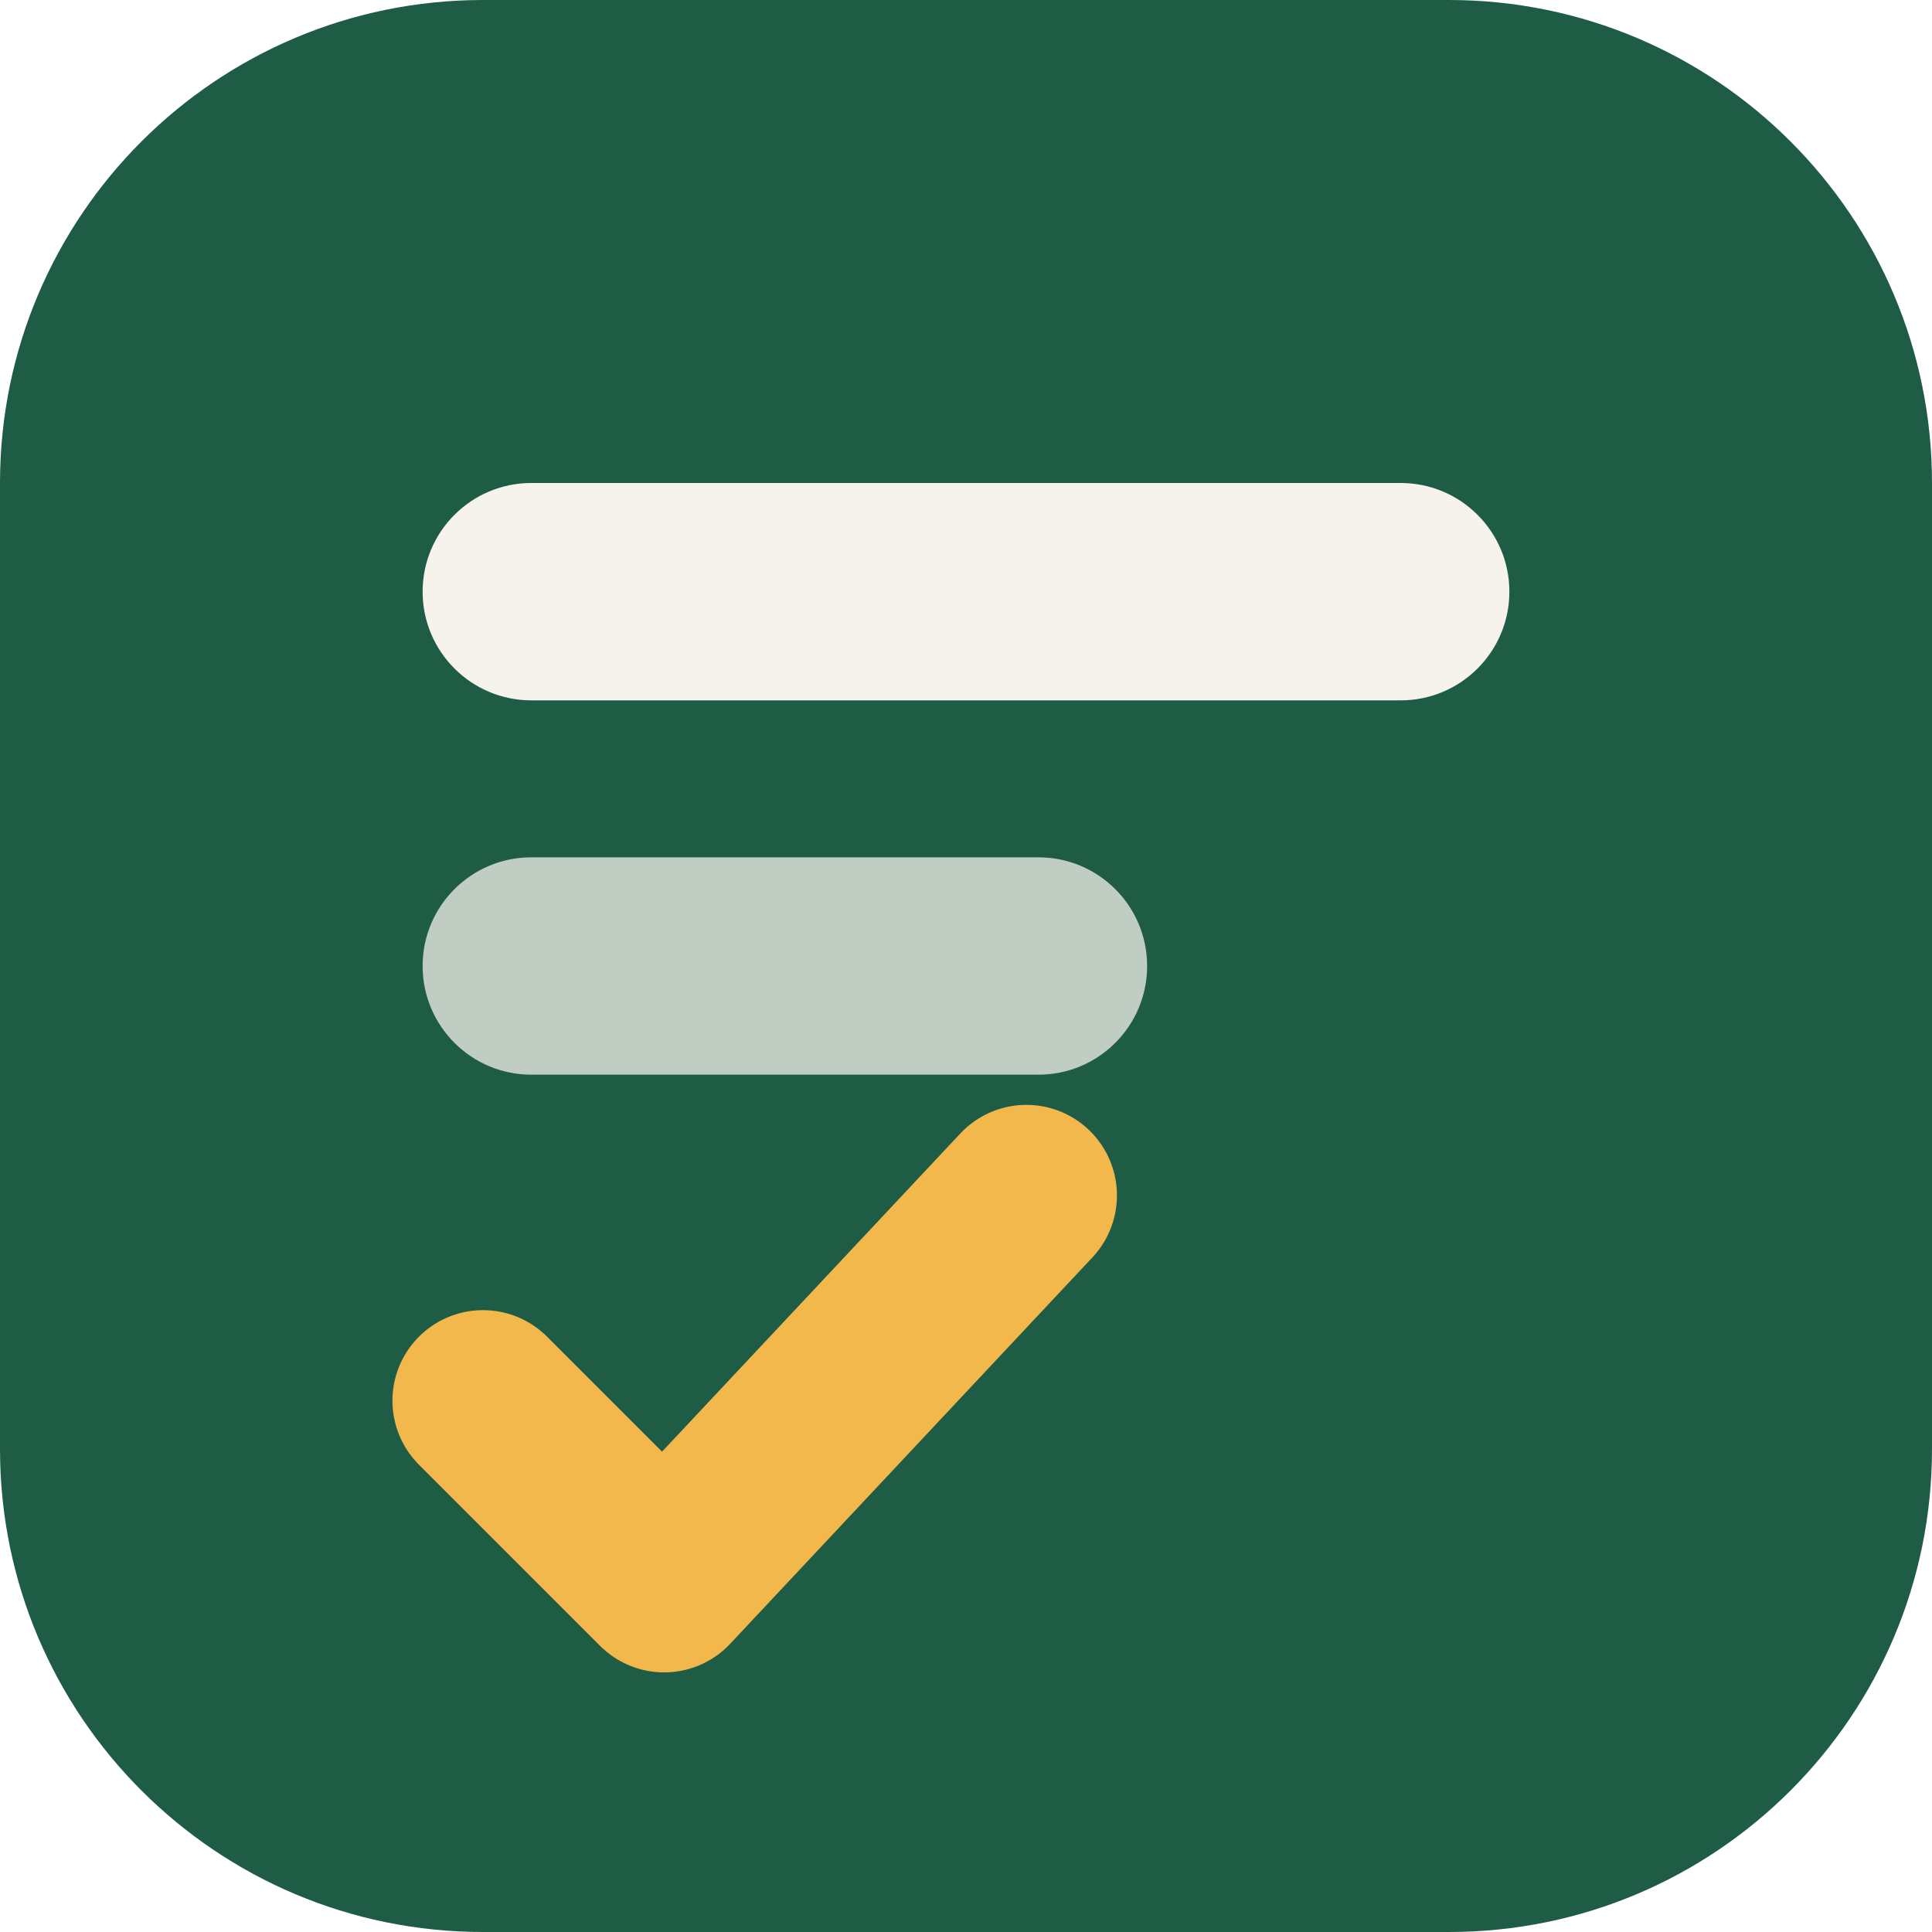
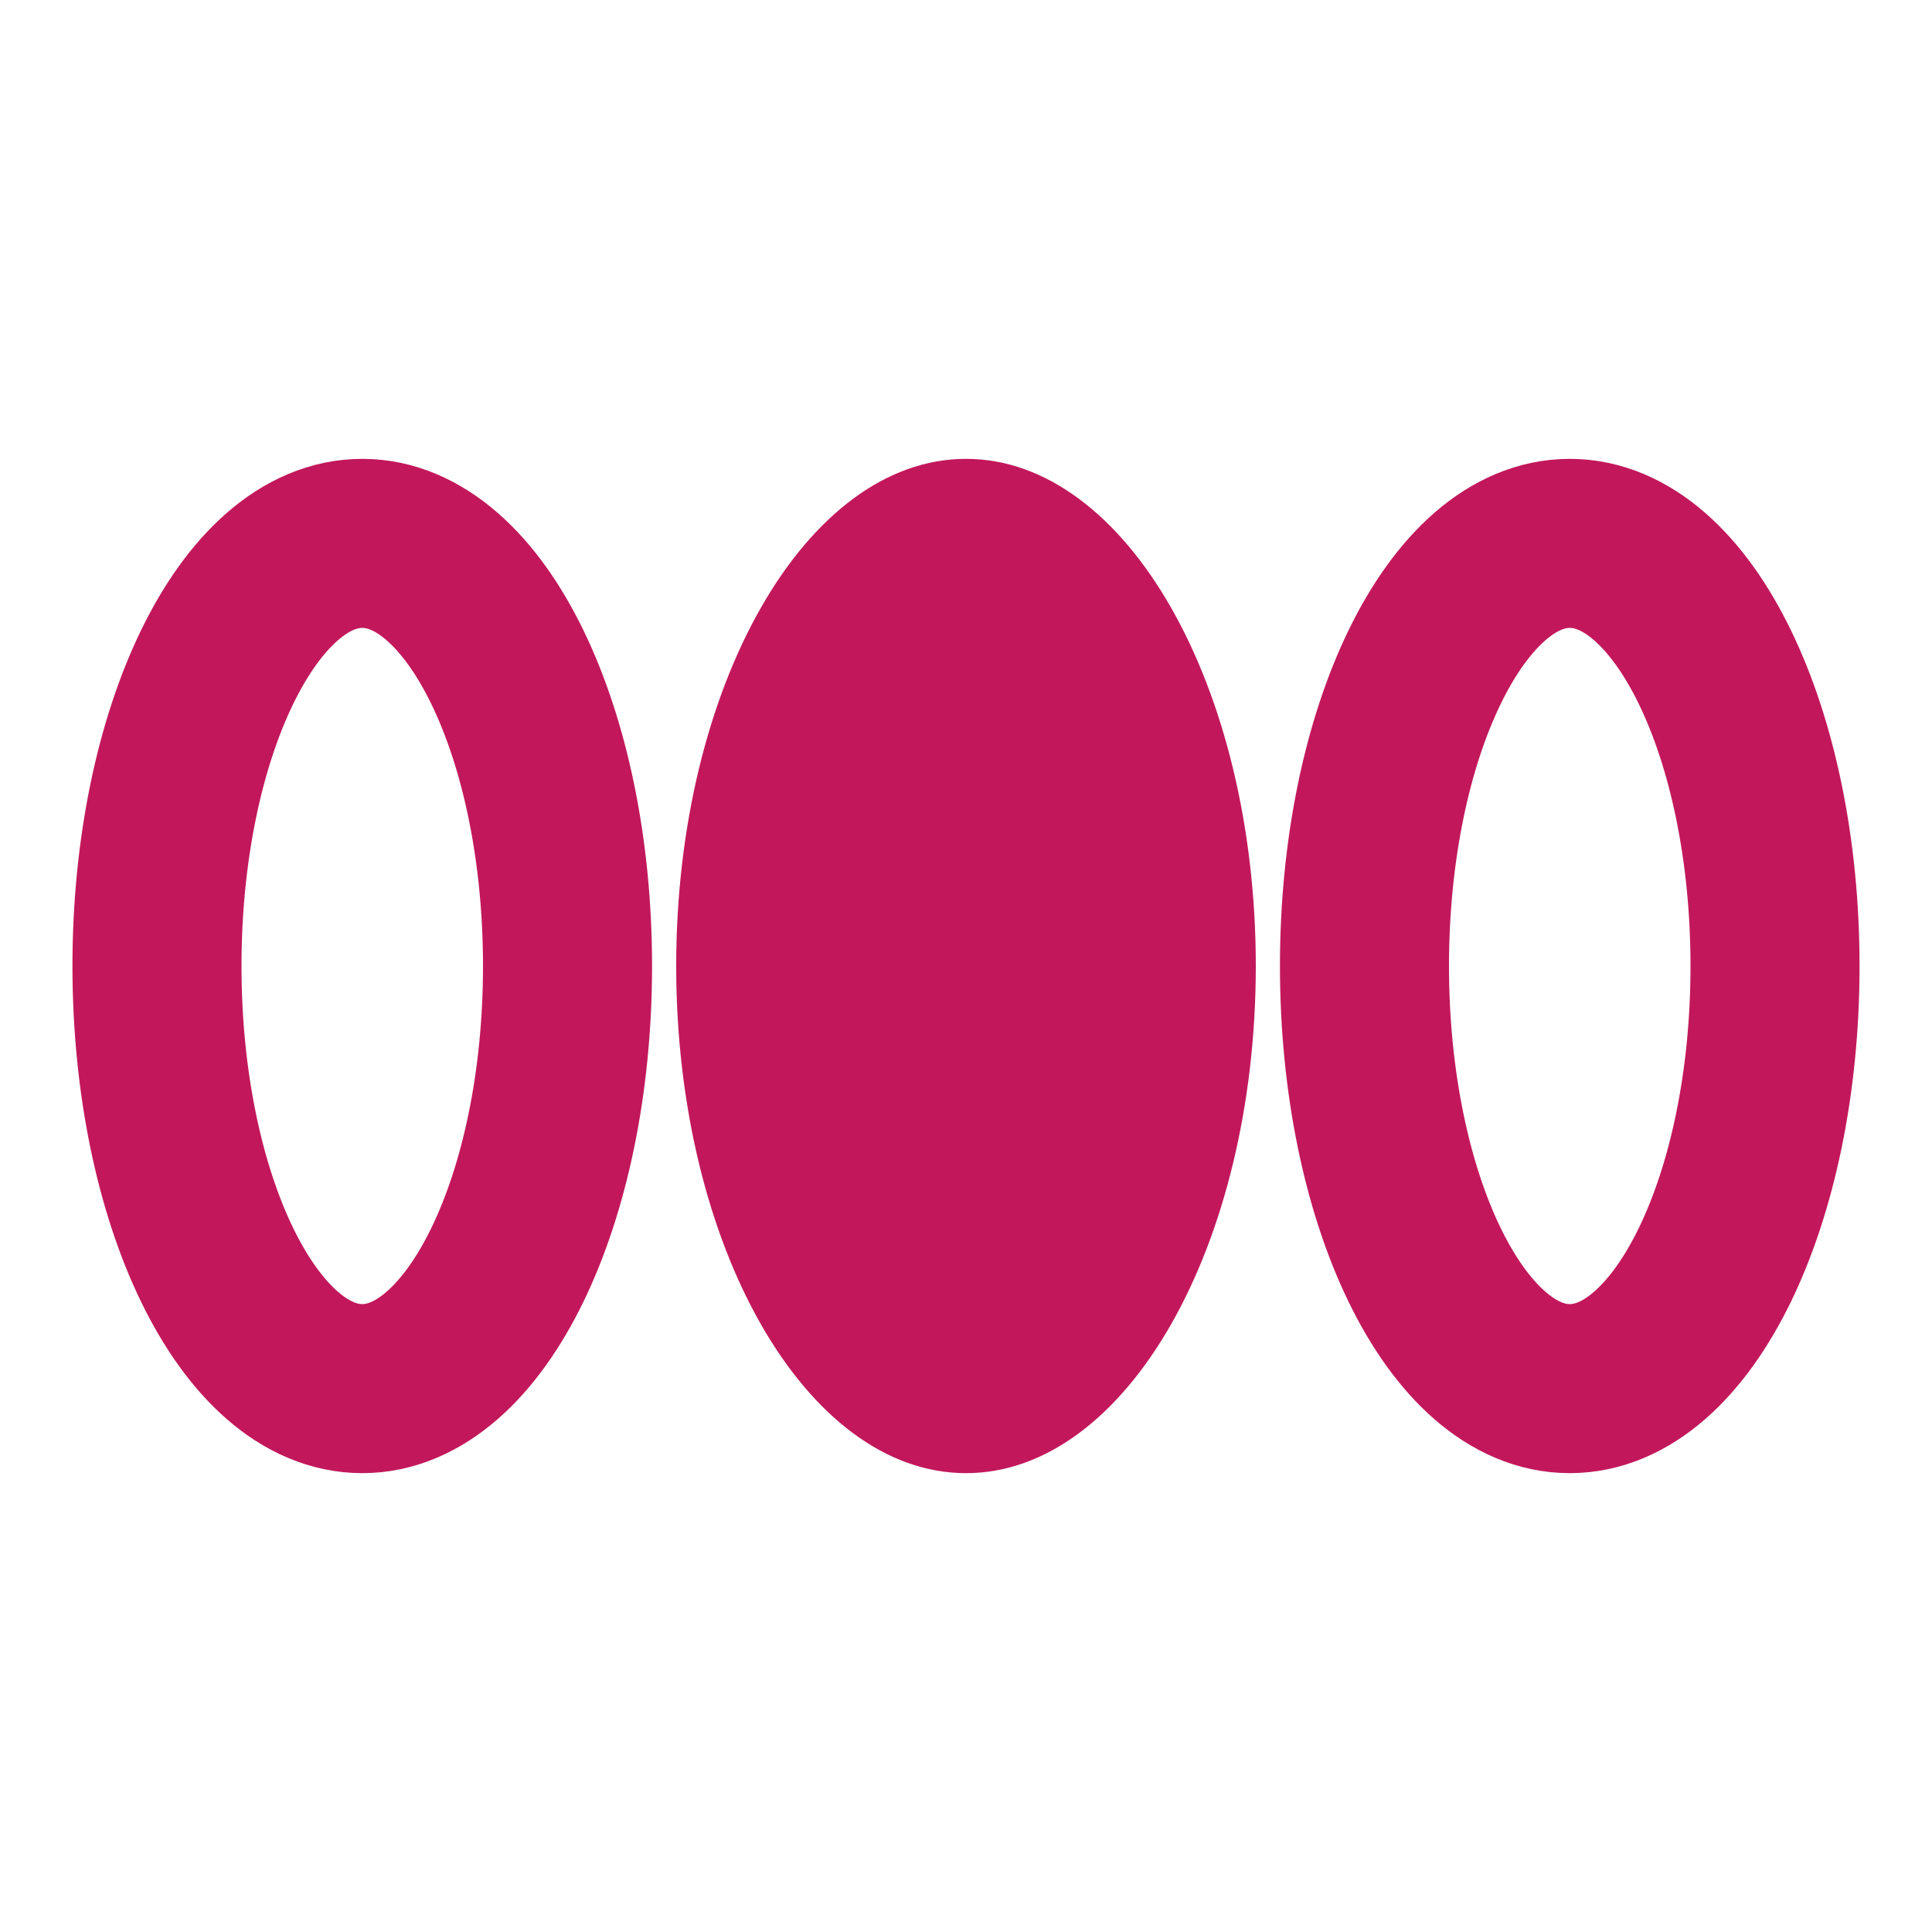
<svg xmlns="http://www.w3.org/2000/svg" viewBox="0 0 32 32">
-   <rect width="32" height="32" rx="8" fill="#1f5c46" />
-   <rect x="7" y="8" width="18" height="3.6" rx="1.8" fill="#f6f3ec" />
-   <rect x="7" y="14.2" width="12" height="3.6" rx="1.8" fill="#f6f3ec" opacity=".75" />
-   <path d="M8 23.2l3 3 6-6.4" fill="none" stroke="#f2b84b" stroke-width="3" stroke-linecap="round" stroke-linejoin="round" />
+   <ellipse cx="6" cy="16" rx="3.4" ry="7" fill="none" stroke="#c2185b" stroke-width="2.8" />
+   <ellipse cx="16" cy="16" rx="4.8" ry="8.4" fill="#c2185b" />
+   <ellipse cx="26" cy="16" rx="3.4" ry="7" fill="none" stroke="#c2185b" stroke-width="2.8" />
</svg>
